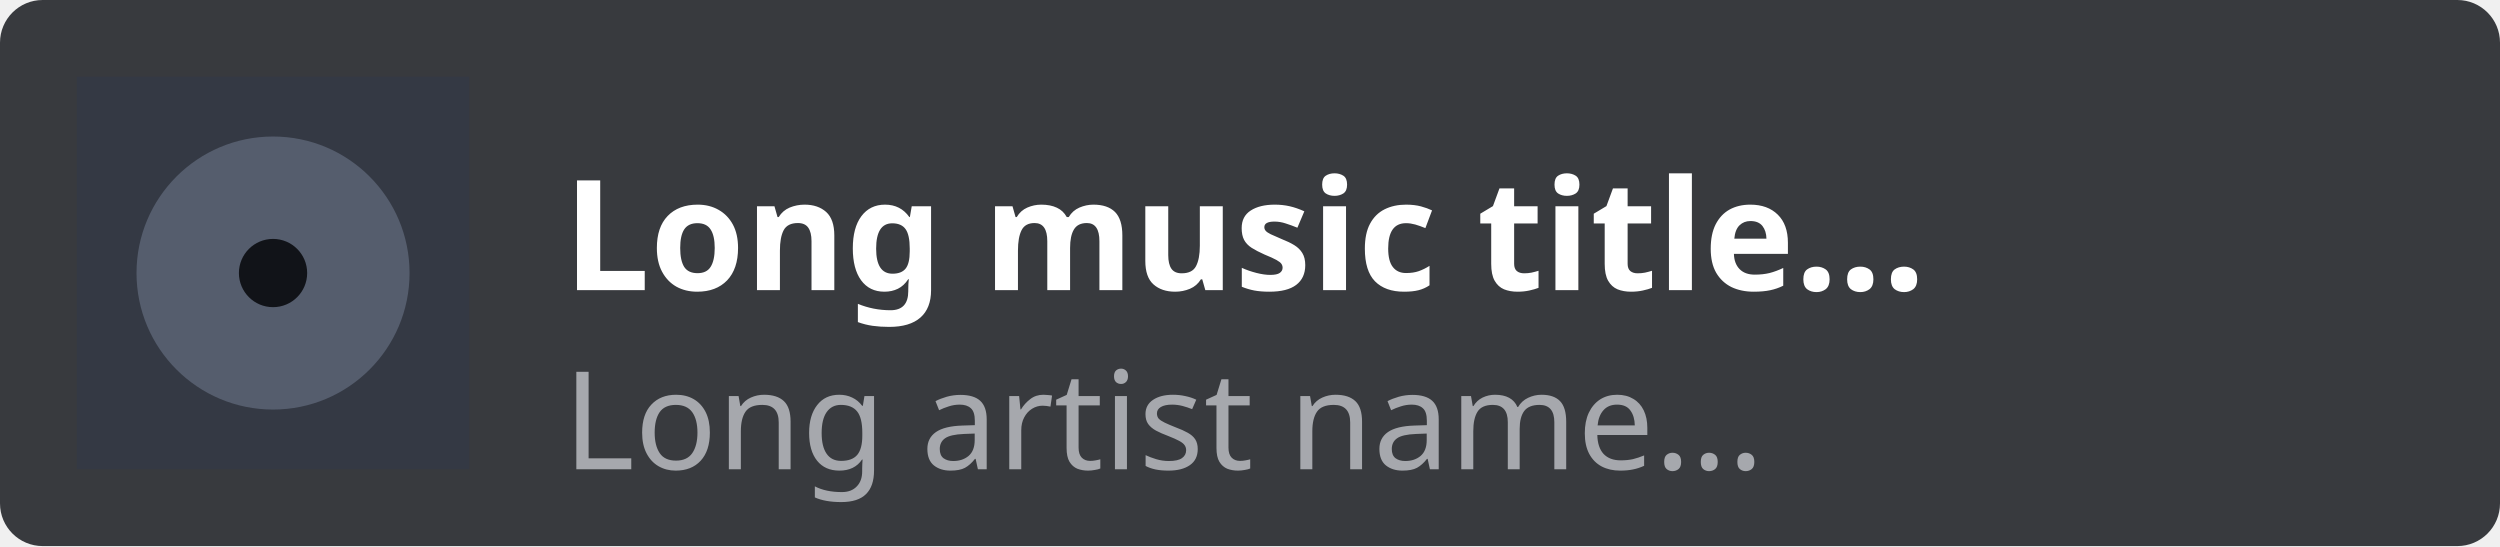
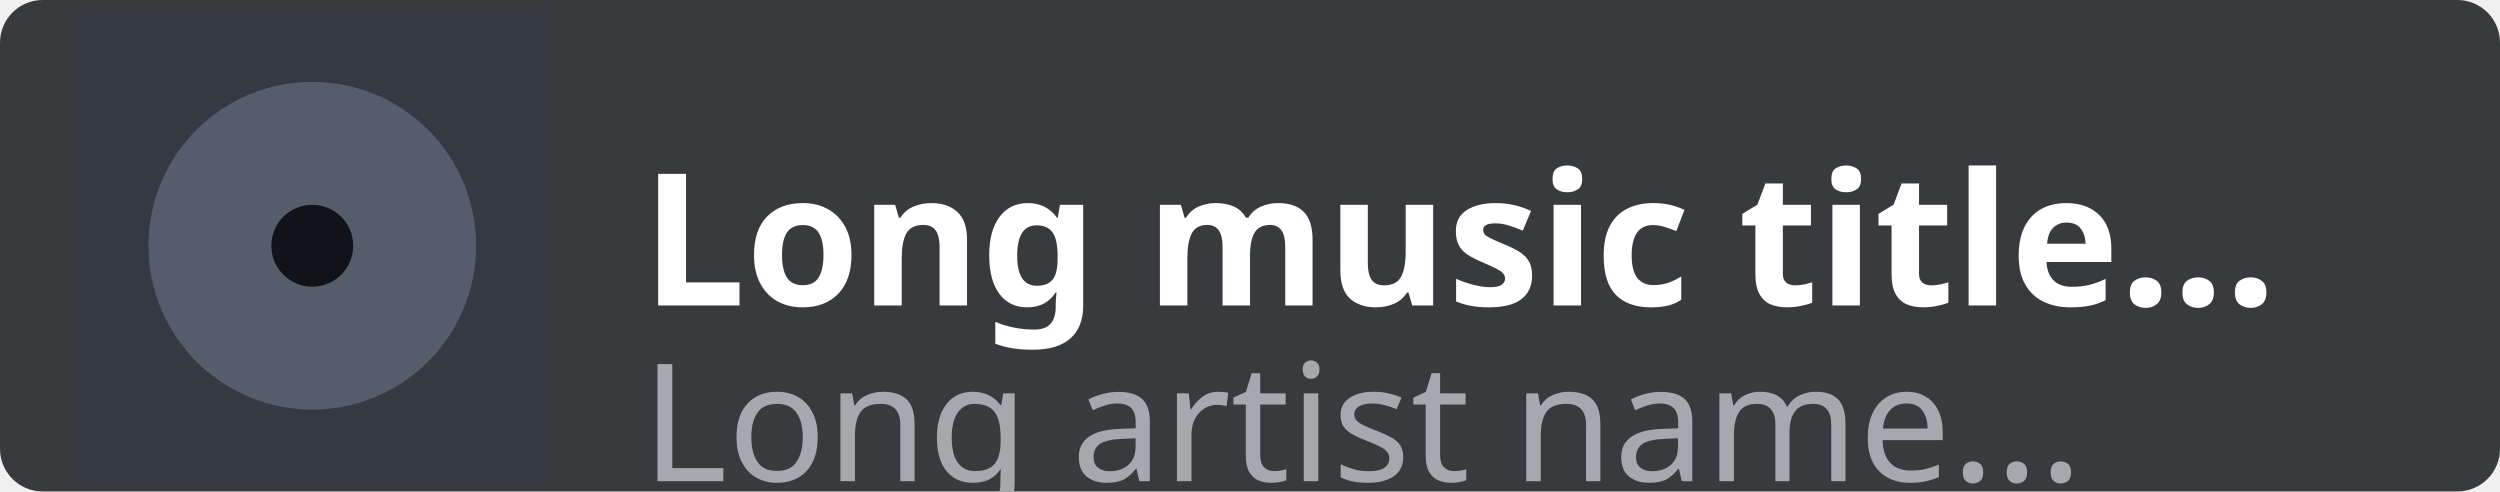
- <svg xmlns="http://www.w3.org/2000/svg" width="293" height="64" viewBox="0 0 293 64" fill="none">
-   <rect width="293" height="64" rx="5" fill="#111318" fill-opacity="0.82" />
+ <svg xmlns="http://www.w3.org/2000/svg" width="293" height="57.6" viewBox="0 0 293 57.6" fill="none">
+   <rect width="293" height="57.6" rx="5" fill="#111318" fill-opacity="0.82" />
  <g id="conditional-album-artwork">
    <clipPath id="artwork-clip">
-       <rect x="9" y="9" width="46" height="46" />
+       <rect x="9" y="1.2" width="55.2" height="55.2" />
    </clipPath>
    <g clip-path="url(#artwork-clip)">
-       <rect x="9" y="9" width="46" height="46" fill="#343944" />
-       <circle cx="32" cy="32" r="16" fill="#555D6D" />
-       <circle cx="32" cy="32" r="4" fill="#111318" />
+       <rect x="9" y="1.2" width="55.2" height="55.2" fill="#343944" />
+       <circle cx="36.6" cy="28.8" r="19.2" fill="#555D6D" />
+       <circle cx="36.6" cy="28.8" r="4.8" fill="#111318" />
    </g>
  </g>
-   <text x="66" y="34" fill="white" font-family="sans-serif" font-size="18" font-weight="700">Long music title...</text>
-   <text x="66" y="55" fill="#A6A8AD" font-family="sans-serif" font-size="16">Long artist name...</text>
+   <text x="75.2" y="35.8" fill="white" font-family="sans-serif" font-size="21.6" font-weight="700">Long music title...</text>
+   <text x="75.2" y="56.4" fill="#A6A8AD" font-family="sans-serif" font-size="19.2">Long artist name...</text>
</svg>
